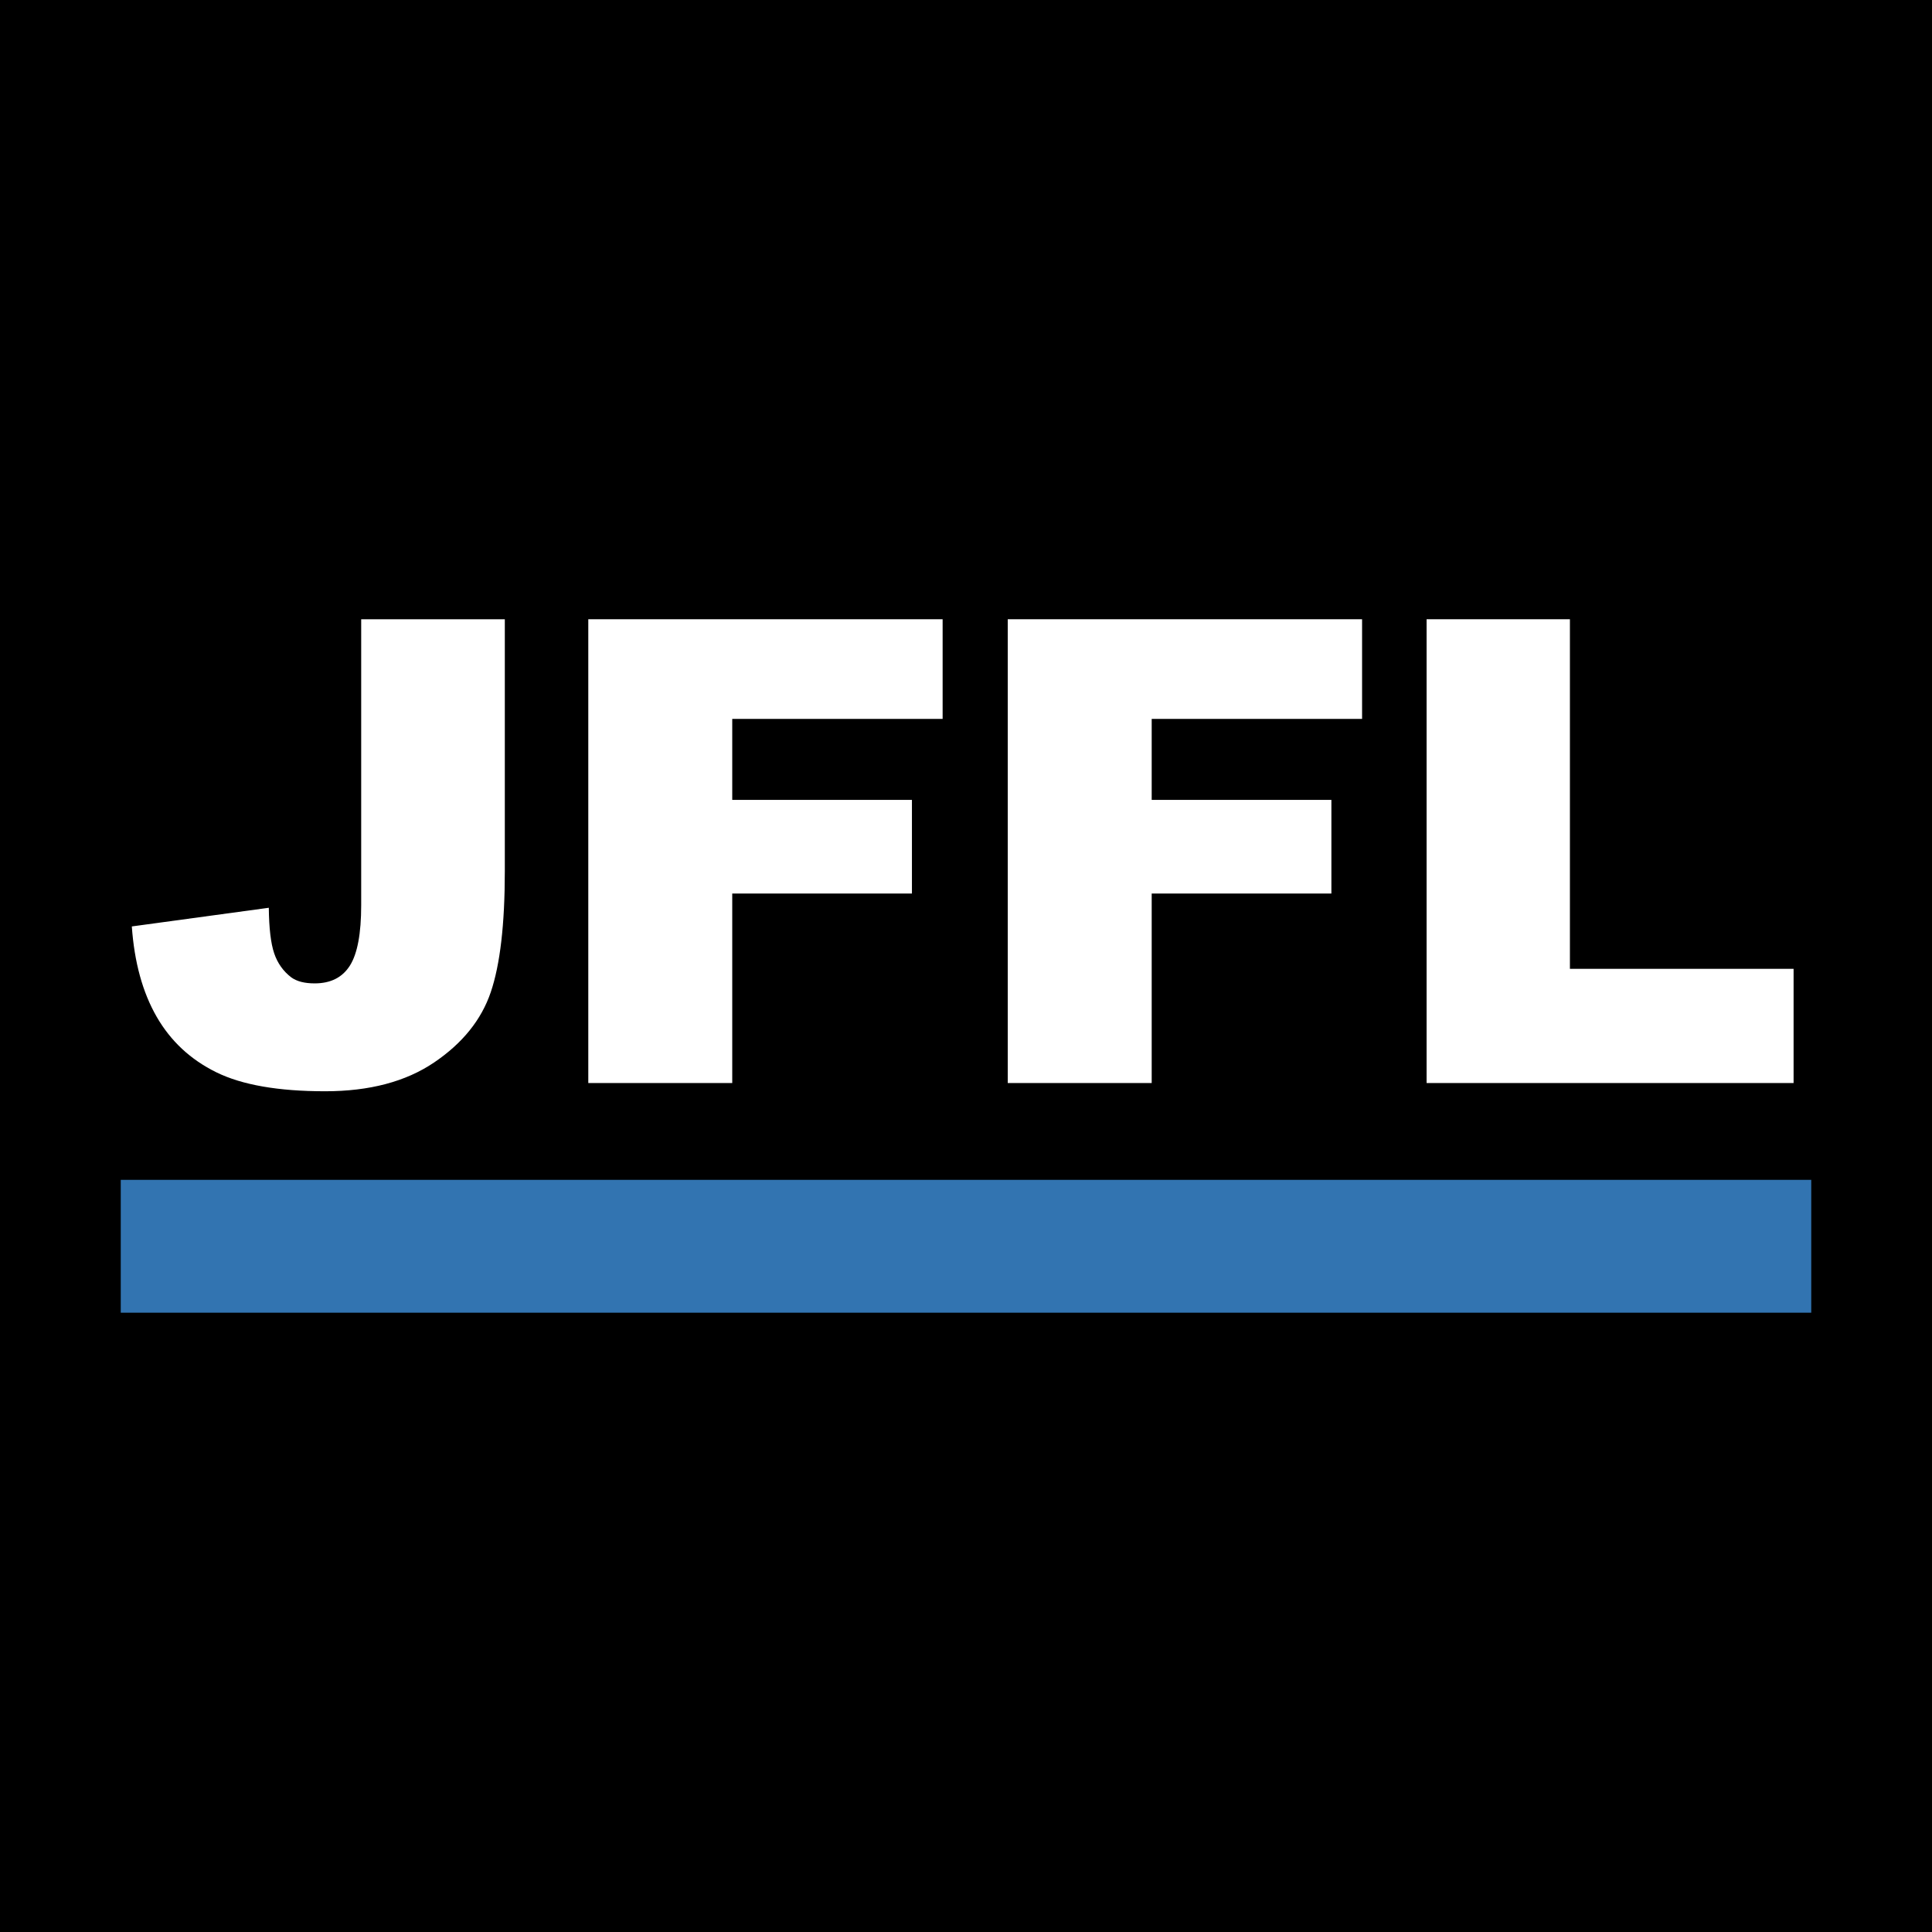
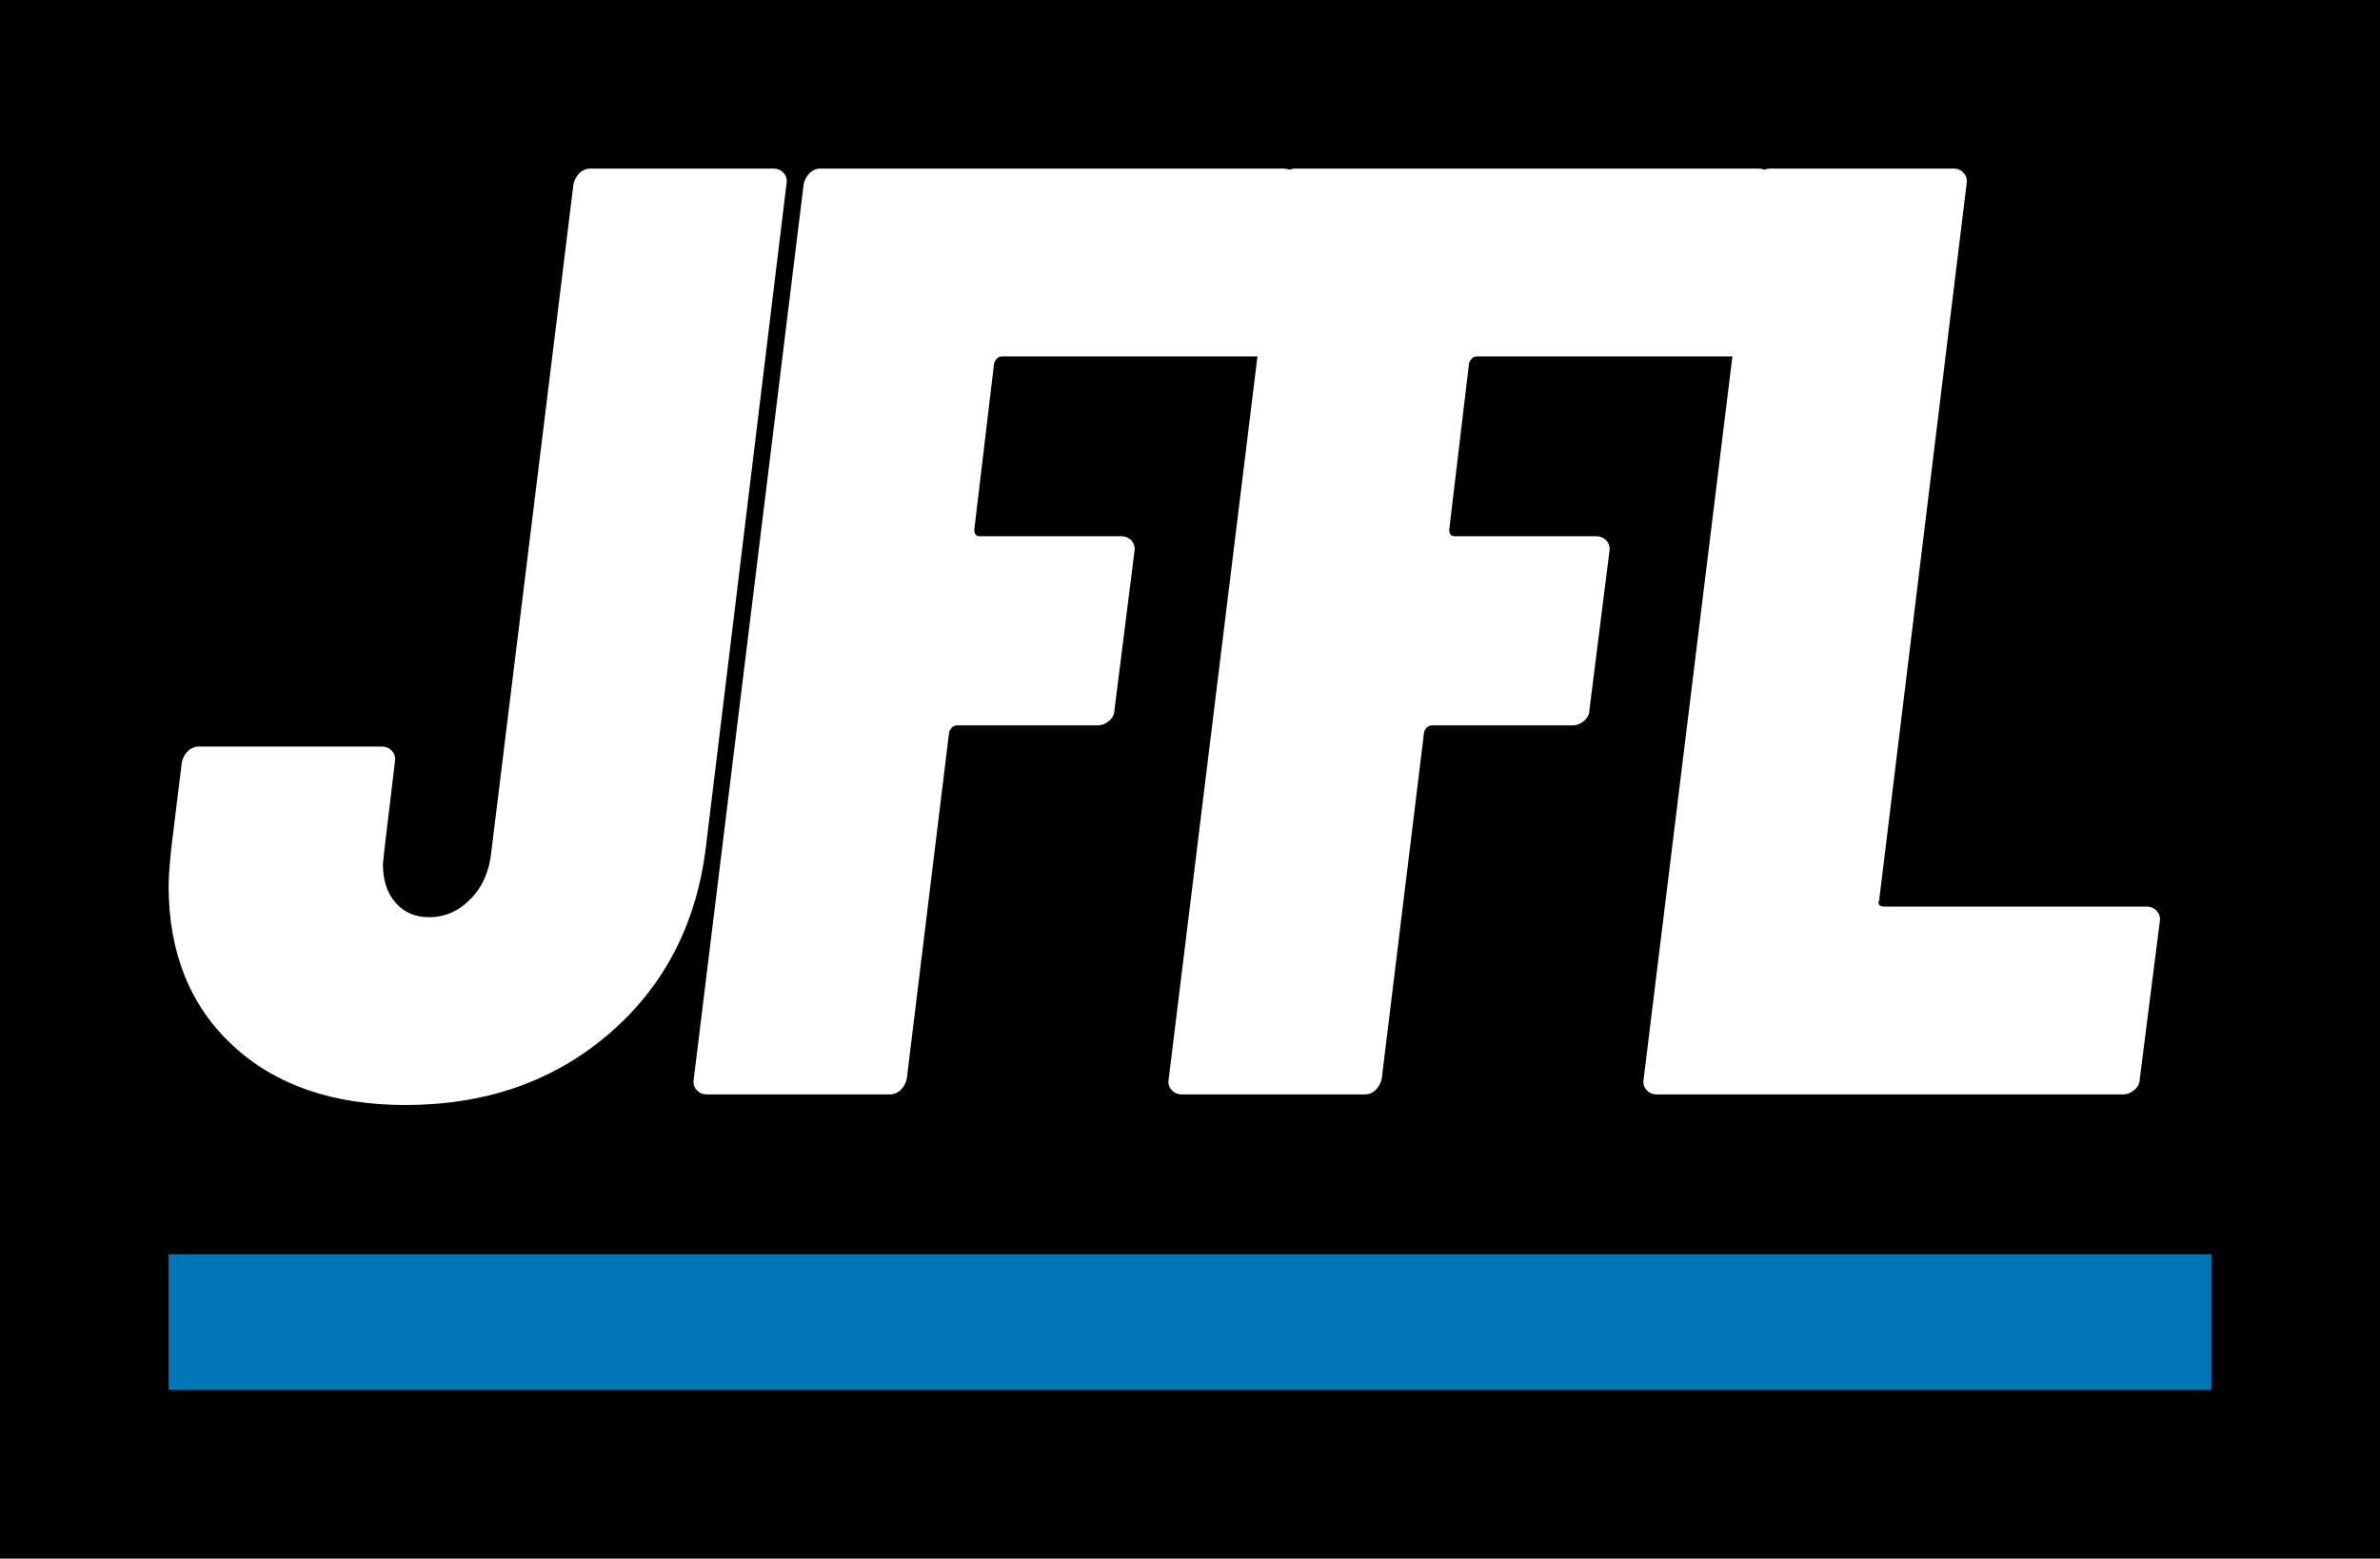
- <svg xmlns="http://www.w3.org/2000/svg" viewBox="0 0 64 64">
-   <rect width="64" height="64" fill="#000" />
+ <svg xmlns="http://www.w3.org/2000/svg" viewBox="-115.44 -827.44 1798.98 1178.36">
+   <rect x="-115.44" y="-827.44" width="1798.98" height="1178.36" fill="#000" />
  <g fill="#fff">
-     <path d="M760 1466H1214V669Q1214 418 1169.5 287.0Q1125 156 990.5 65.0Q856 -26 646 -26Q424 -26 302.0 34.0Q180 94 113.5 209.5Q47 325 35 495L468 554Q469 457 485.0 410.0Q501 363 539 334Q565 315 613 315Q689 315 724.5 371.5Q760 428 760 562Z" transform="translate(4.000 35.877) scale(0.01048 -0.01048)" />
-     <path d="M152 1466H1272V1151H607V895H1175V599H607V0H152Z" transform="translate(17.895 35.877) scale(0.01048 -0.01048)" />
-     <path d="M152 1466H1272V1151H607V895H1175V599H607V0H152Z" transform="translate(31.790 35.877) scale(0.01048 -0.01048)" />
-     <path d="M150 1466H603V361H1310V0H150Z" transform="translate(45.686 35.877) scale(0.01048 -0.01048)" />
+     <path d="M12 -158Q12 -166 14 -186L22 -251Q23 -256 26.5 -259.5Q30 -263 35 -263H173Q178 -263 181.0 -259.5Q184 -256 183 -251L175 -184L174 -174Q174 -156 183.5 -145.0Q193 -134 209 -134Q227 -134 240.5 -148.0Q254 -162 256 -184L318 -688Q319 -693 322.5 -696.5Q326 -700 331 -700H469Q474 -700 477.0 -696.5Q480 -693 479 -688L418 -186Q407 -99 344.5 -45.5Q282 8 191 8Q109 8 60.5 -37.0Q12 -82 12 -158Z" />
+     <path d="M837.0 -558H642.0Q638.0 -558 636.0 -553L621.0 -427Q621.0 -422 625.0 -422H732.0Q737.0 -422 740.0 -418.5Q743.0 -415 742.0 -410L727.0 -291Q727.0 -286 723.0 -282.5Q719.0 -279 714.0 -279H608.0Q604.0 -279 602.0 -274L570.0 -12Q569.0 -7 565.5 -3.5Q562.0 0 557.0 0H419.0Q414.0 0 411.0 -3.5Q408.0 -7 409.0 -12L492.0 -688Q493.0 -693 496.5 -696.5Q500.0 -700 505.0 -700H854.0Q865.0 -700 865.0 -688L850.0 -570Q849.0 -565 845.5 -561.5Q842.0 -558 837.0 -558Z" />
+     <path d="M1196.0 -558H1001.0Q997.0 -558 995.0 -553L980.0 -427Q980.0 -422 984.0 -422H1091.0Q1096.0 -422 1099.0 -418.5Q1102.0 -415 1101.0 -410L1086.0 -291Q1086.0 -286 1082.0 -282.5Q1078.0 -279 1073.0 -279H967.0Q963.0 -279 961.0 -274L929.0 -12Q928.0 -7 924.5 -3.5Q921.0 0 916.0 0H778.0Q773.0 0 770.0 -3.5Q767.0 -7 768.0 -12L851.0 -688Q852.0 -693 855.5 -696.5Q859.0 -700 864.0 -700H1213.0Q1224.0 -700 1224.0 -688L1209.0 -570Q1208.0 -565 1204.5 -561.5Q1201.0 -558 1196.0 -558Z" />
+     <path d="M1127.0 -12 1210.0 -688Q1211.0 -693 1214.5 -696.5Q1218.0 -700 1223.0 -700H1361.0Q1366.0 -700 1369.0 -696.5Q1372.0 -693 1371.0 -688L1305.0 -147Q1303.0 -142 1309.0 -142H1507.0Q1512.0 -142 1515.0 -138.5Q1518.0 -135 1517.0 -130L1502.0 -12Q1502.0 -7 1498.0 -3.5Q1494.0 0 1489.0 0H1137.0Q1132.0 0 1129.0 -3.5Q1126.0 -7 1127.0 -12Z" />
  </g>
-   <rect x="4.000" y="39.084" width="56.000" height="4.401" fill="#3274b1" />
+   <rect x="12.00" y="120.87" width="1544.10" height="102.61" fill="#0076b6" />
</svg>
